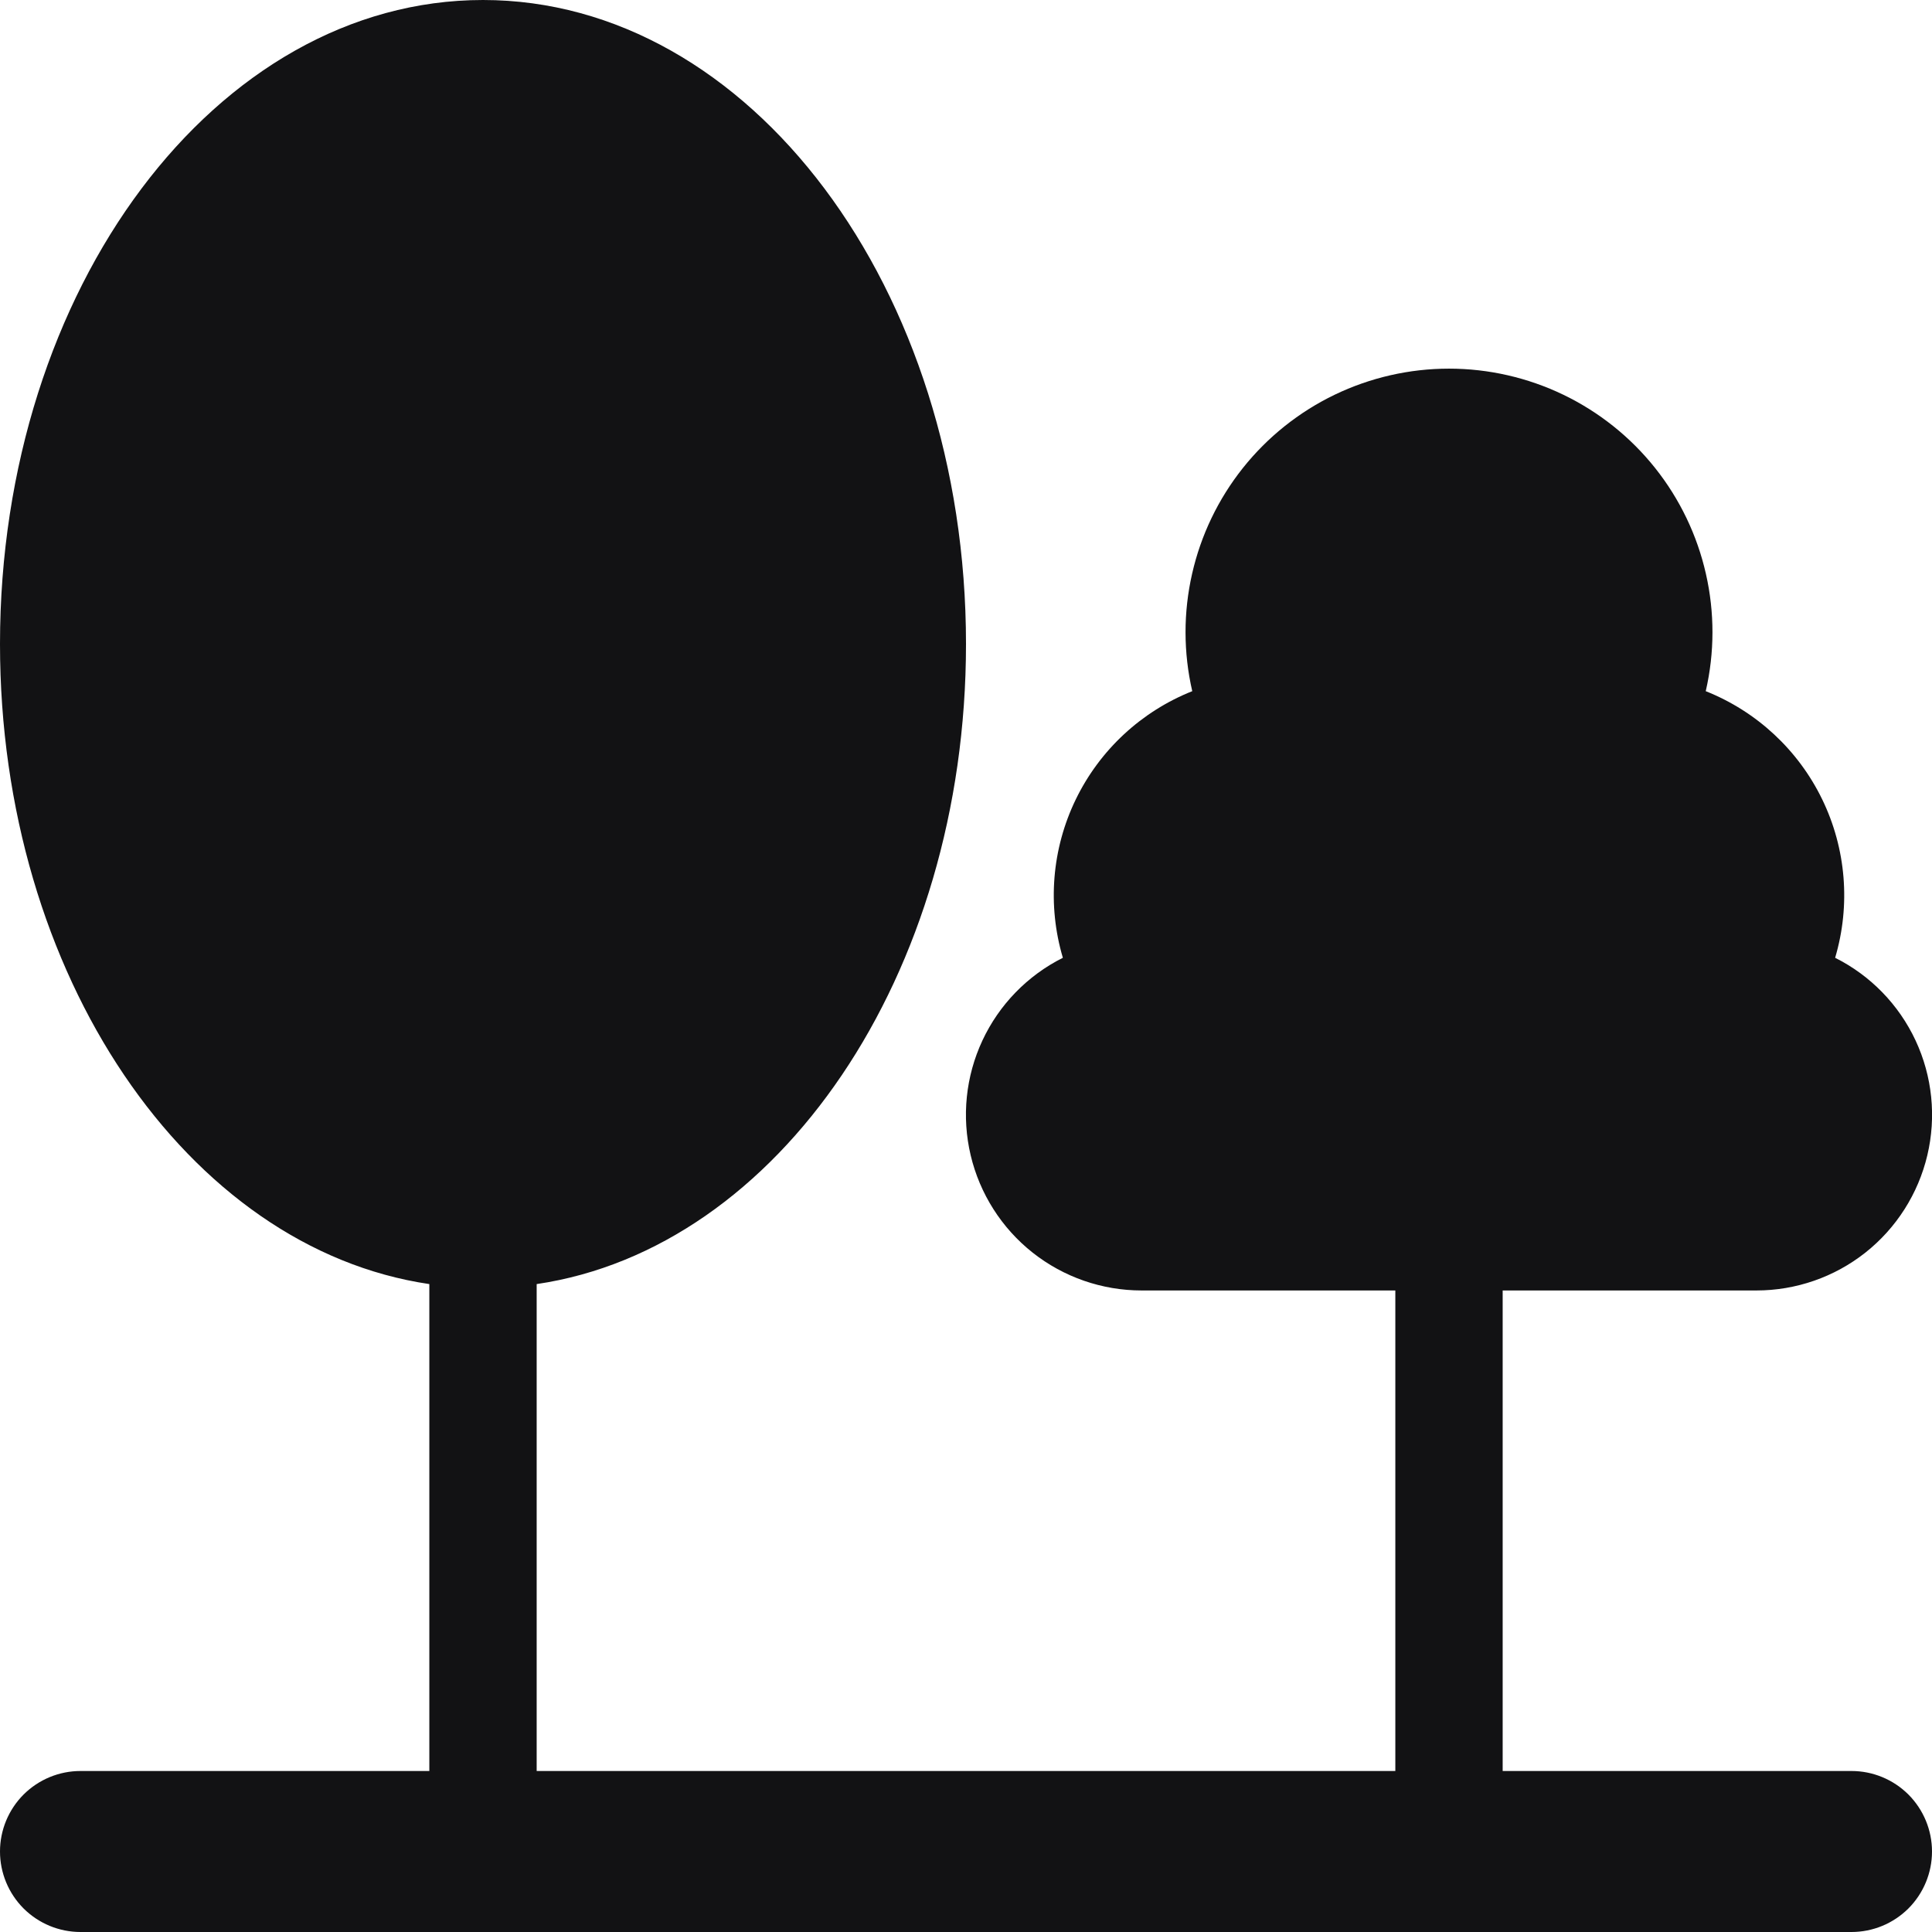
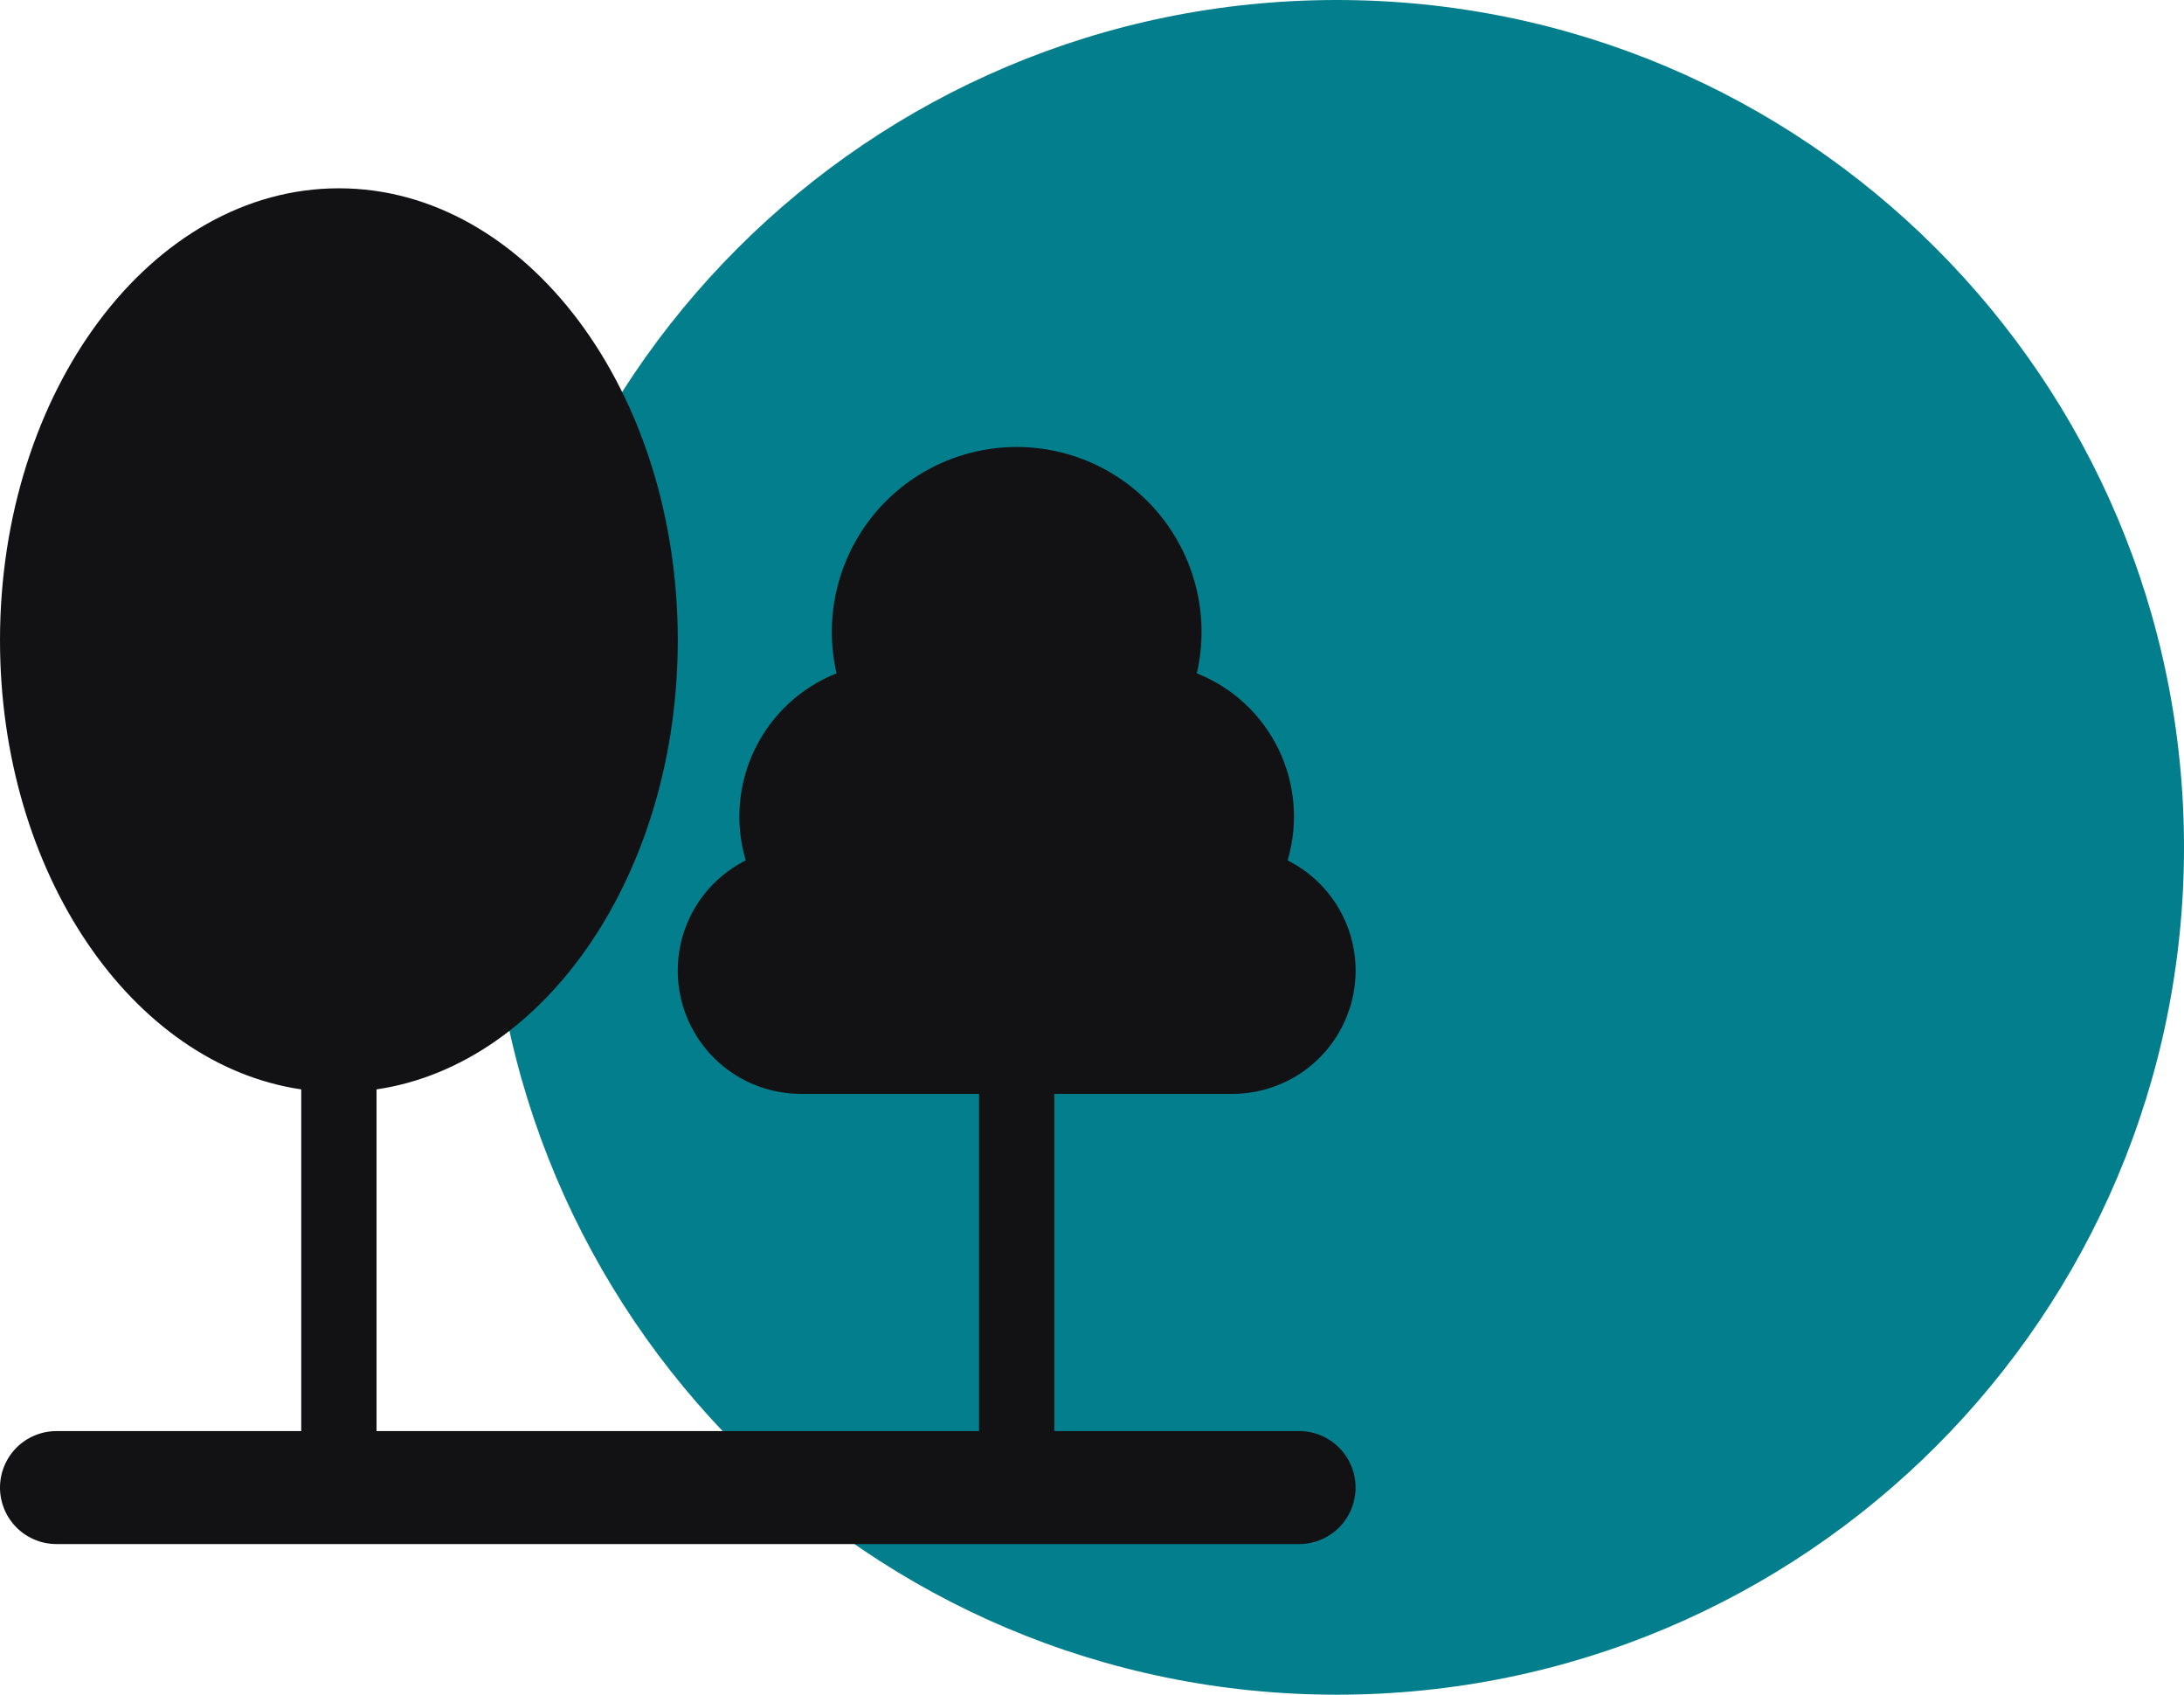
- <svg xmlns="http://www.w3.org/2000/svg" width="36" height="36" viewBox="0 0 36 36" fill="none">
-   <path fill-rule="evenodd" clip-rule="evenodd" d="M18 12C18 18.177 14.5 23.264 10 23.927V33H26V24.046H21.273C20.536 24.046 19.82 23.798 19.242 23.341C18.664 22.884 18.257 22.244 18.087 21.527C17.917 20.81 17.994 20.056 18.306 19.388C18.618 18.72 19.146 18.177 19.805 17.847C19.514 16.867 19.6 15.814 20.046 14.895C20.492 13.976 21.266 13.257 22.216 12.879C22.05 12.16 22.049 11.412 22.213 10.692C22.376 9.972 22.7 9.298 23.159 8.721C23.619 8.143 24.203 7.677 24.868 7.356C25.533 7.036 26.262 6.869 27 6.869C27.738 6.869 28.467 7.036 29.132 7.356C29.797 7.677 30.381 8.143 30.841 8.721C31.3 9.298 31.624 9.972 31.787 10.692C31.951 11.412 31.95 12.16 31.784 12.879C32.734 13.257 33.508 13.976 33.954 14.895C34.4 15.814 34.486 16.867 34.195 17.847C34.854 18.177 35.382 18.72 35.694 19.388C36.006 20.056 36.083 20.81 35.913 21.527C35.743 22.244 35.336 22.884 34.758 23.341C34.18 23.798 33.464 24.046 32.727 24.046H28V33H34.5C34.898 33 35.279 33.158 35.561 33.439C35.842 33.721 36 34.102 36 34.5C36 34.898 35.842 35.279 35.561 35.561C35.279 35.842 34.898 36 34.5 36H1.5C1.102 36 0.721 35.842 0.439 35.561C0.158 35.279 0 34.898 0 34.5C0 34.102 0.158 33.721 0.439 33.439C0.721 33.158 1.102 33 1.5 33H8V23.927C3.5 23.264 0 18.177 0 12C0 5.373 4.03 0 9 0C13.97 0 18 5.373 18 12Z" fill="#121214" />
+ <svg xmlns="http://www.w3.org/2000/svg" width="58" height="45" viewBox="0 0 58 45" fill="none">
+   <circle cx="35.5" cy="22.5" r="22.5" fill="#037E8C" />
+   <path fill-rule="evenodd" clip-rule="evenodd" d="M18 17C18 23.177 14.5 28.264 10 28.927V38H26V29.046H21.273C20.536 29.046 19.82 28.798 19.242 28.341C18.664 27.884 18.257 27.244 18.087 26.527C17.917 25.81 17.994 25.056 18.306 24.388C18.618 23.72 19.146 23.177 19.805 22.847C19.514 21.867 19.6 20.814 20.046 19.895C20.492 18.976 21.266 18.256 22.216 17.879C22.05 17.16 22.049 16.412 22.213 15.692C22.376 14.972 22.7 14.299 23.159 13.721C23.619 13.143 24.203 12.677 24.868 12.356C25.533 12.036 26.262 11.869 27 11.869C27.738 11.869 28.467 12.036 29.132 12.356C29.797 12.677 30.381 13.143 30.841 13.721C31.3 14.299 31.624 14.972 31.787 15.692C31.951 16.412 31.95 17.16 31.784 17.879C32.734 18.256 33.508 18.976 33.954 19.895C34.4 20.814 34.486 21.867 34.195 22.847C34.854 23.177 35.382 23.72 35.694 24.388C36.006 25.056 36.083 25.81 35.913 26.527C35.743 27.244 35.336 27.884 34.758 28.341C34.18 28.798 33.464 29.046 32.727 29.046H28V38H34.5C34.898 38 35.279 38.158 35.561 38.439C35.842 38.721 36 39.102 36 39.5C36 39.898 35.842 40.279 35.561 40.561C35.279 40.842 34.898 41 34.5 41H1.5C1.102 41 0.721 40.842 0.439 40.561C0.158 40.279 0 39.898 0 39.5C0 39.102 0.158 38.721 0.439 38.439C0.721 38.158 1.102 38 1.5 38H8V28.927C3.5 28.264 0 23.177 0 17C0 10.373 4.03 5 9 5C13.97 5 18 10.373 18 17Z" fill="#121214" />
</svg>
